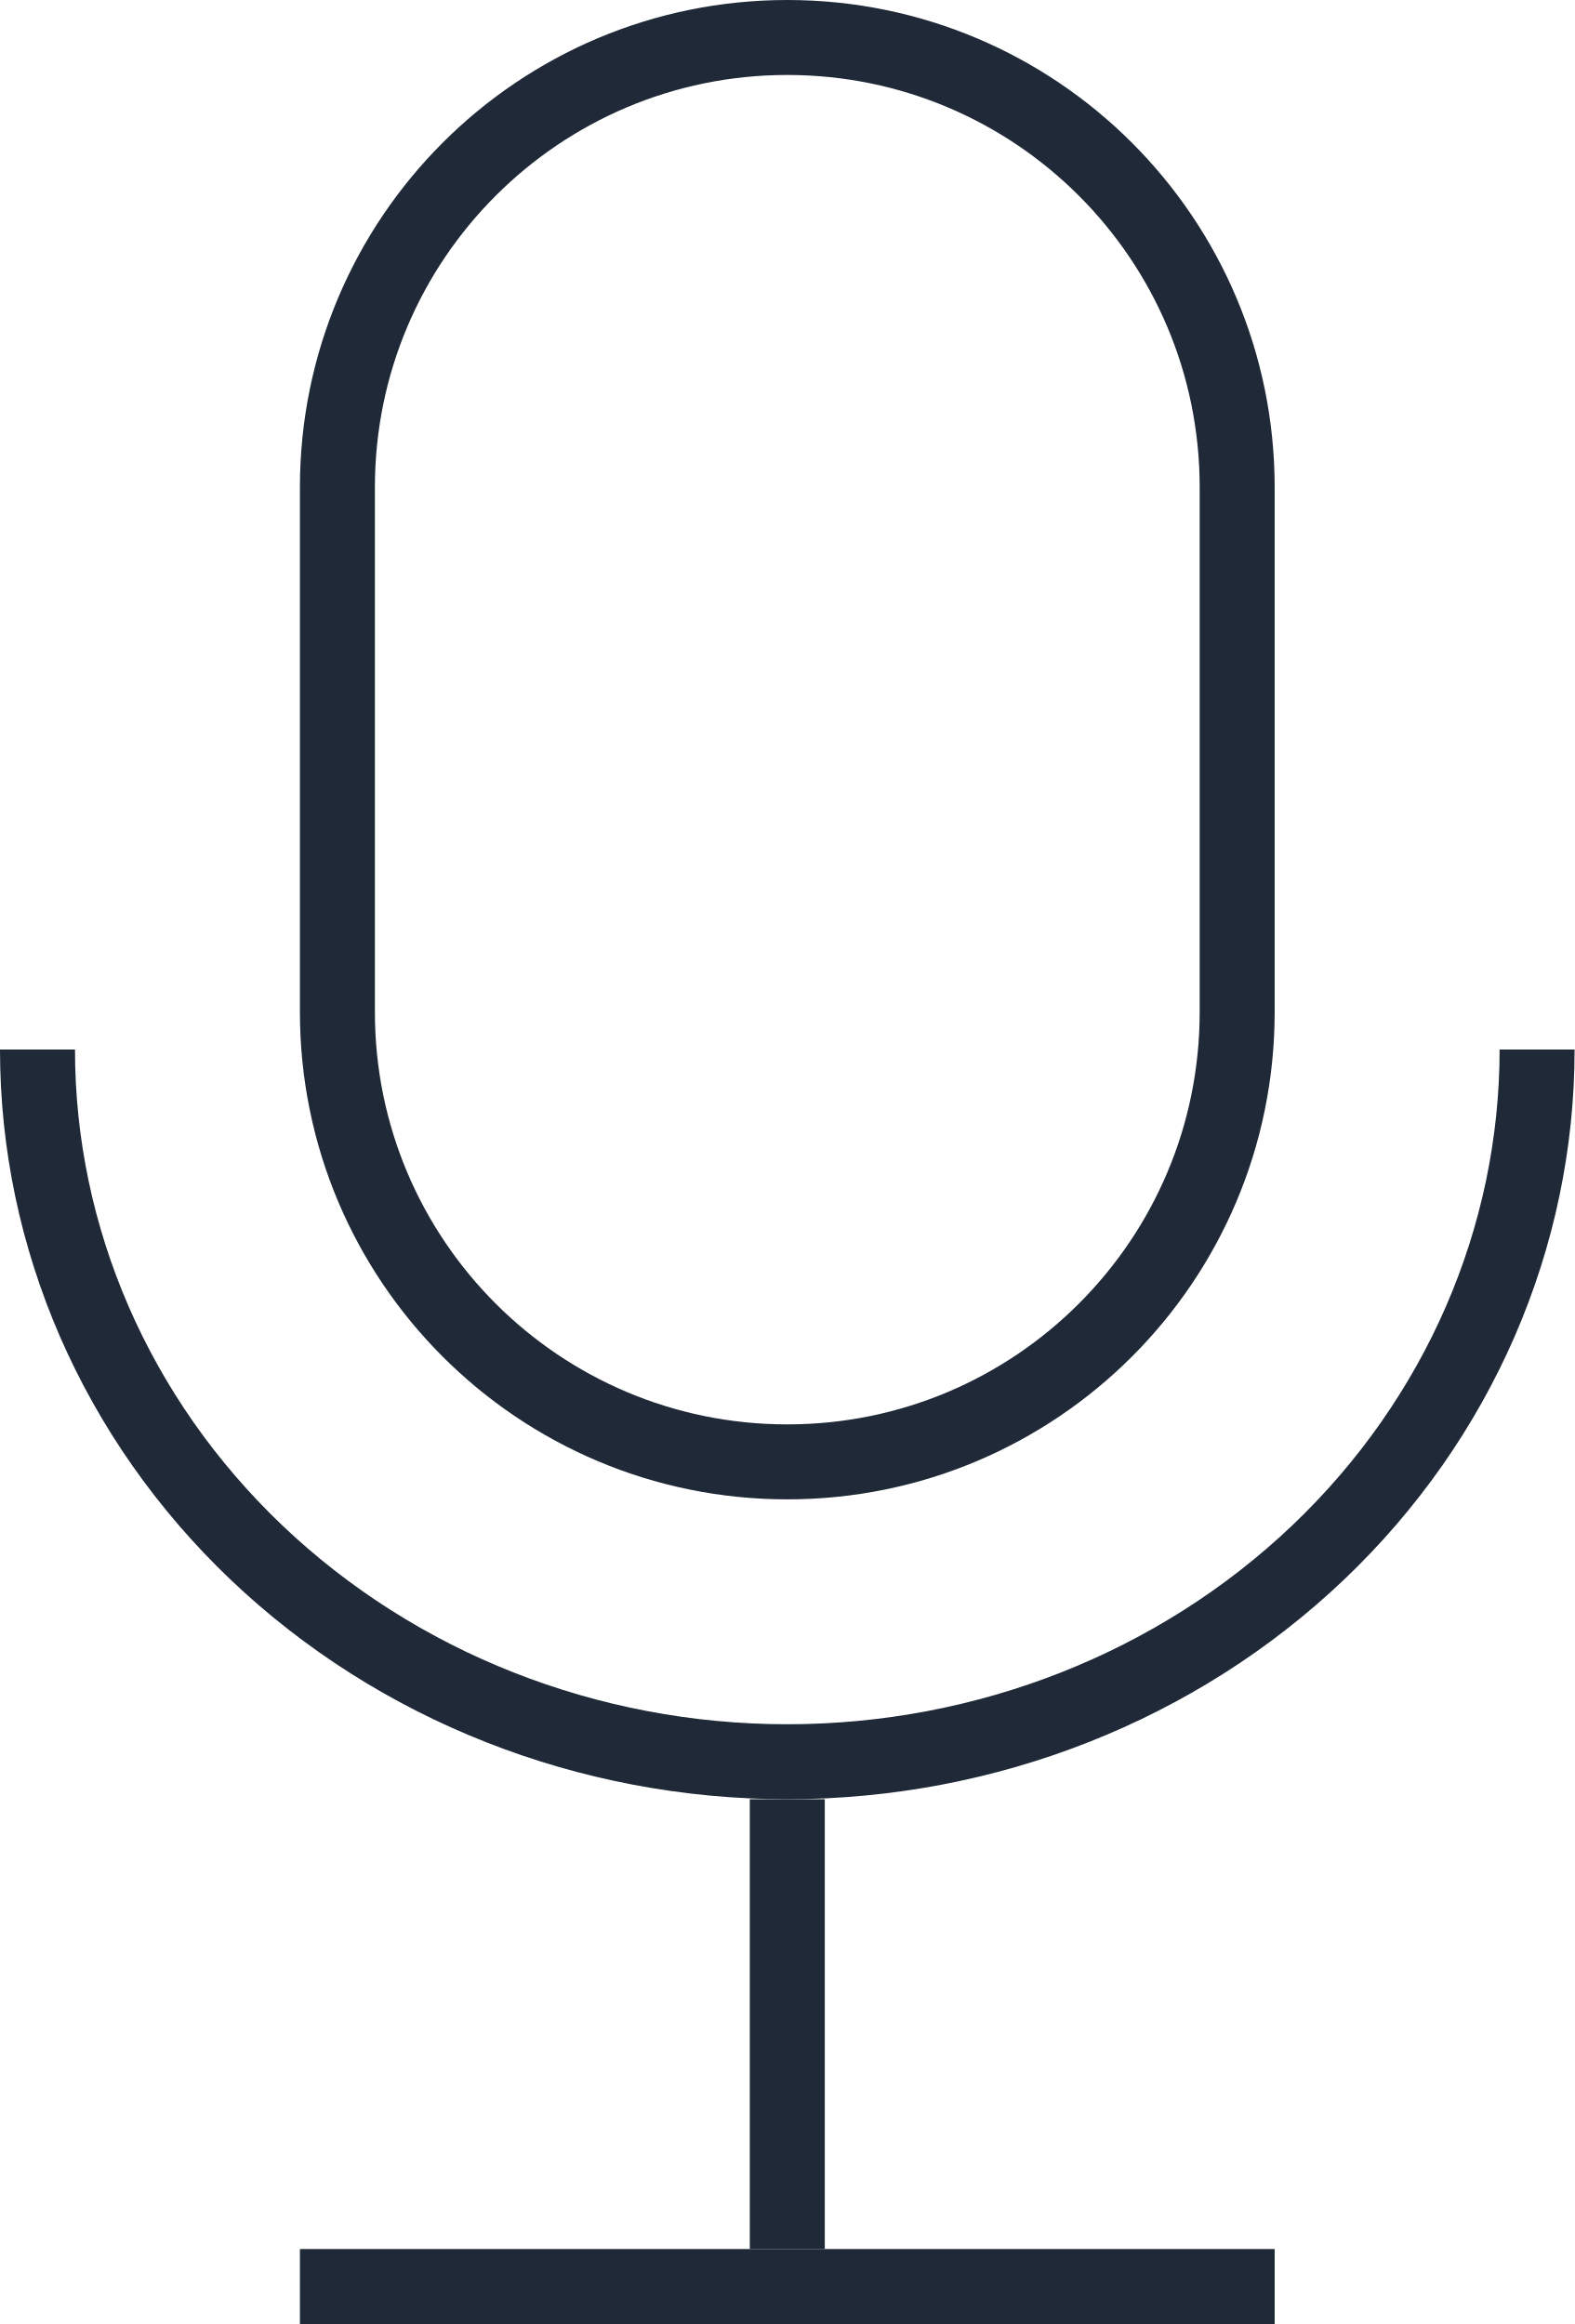
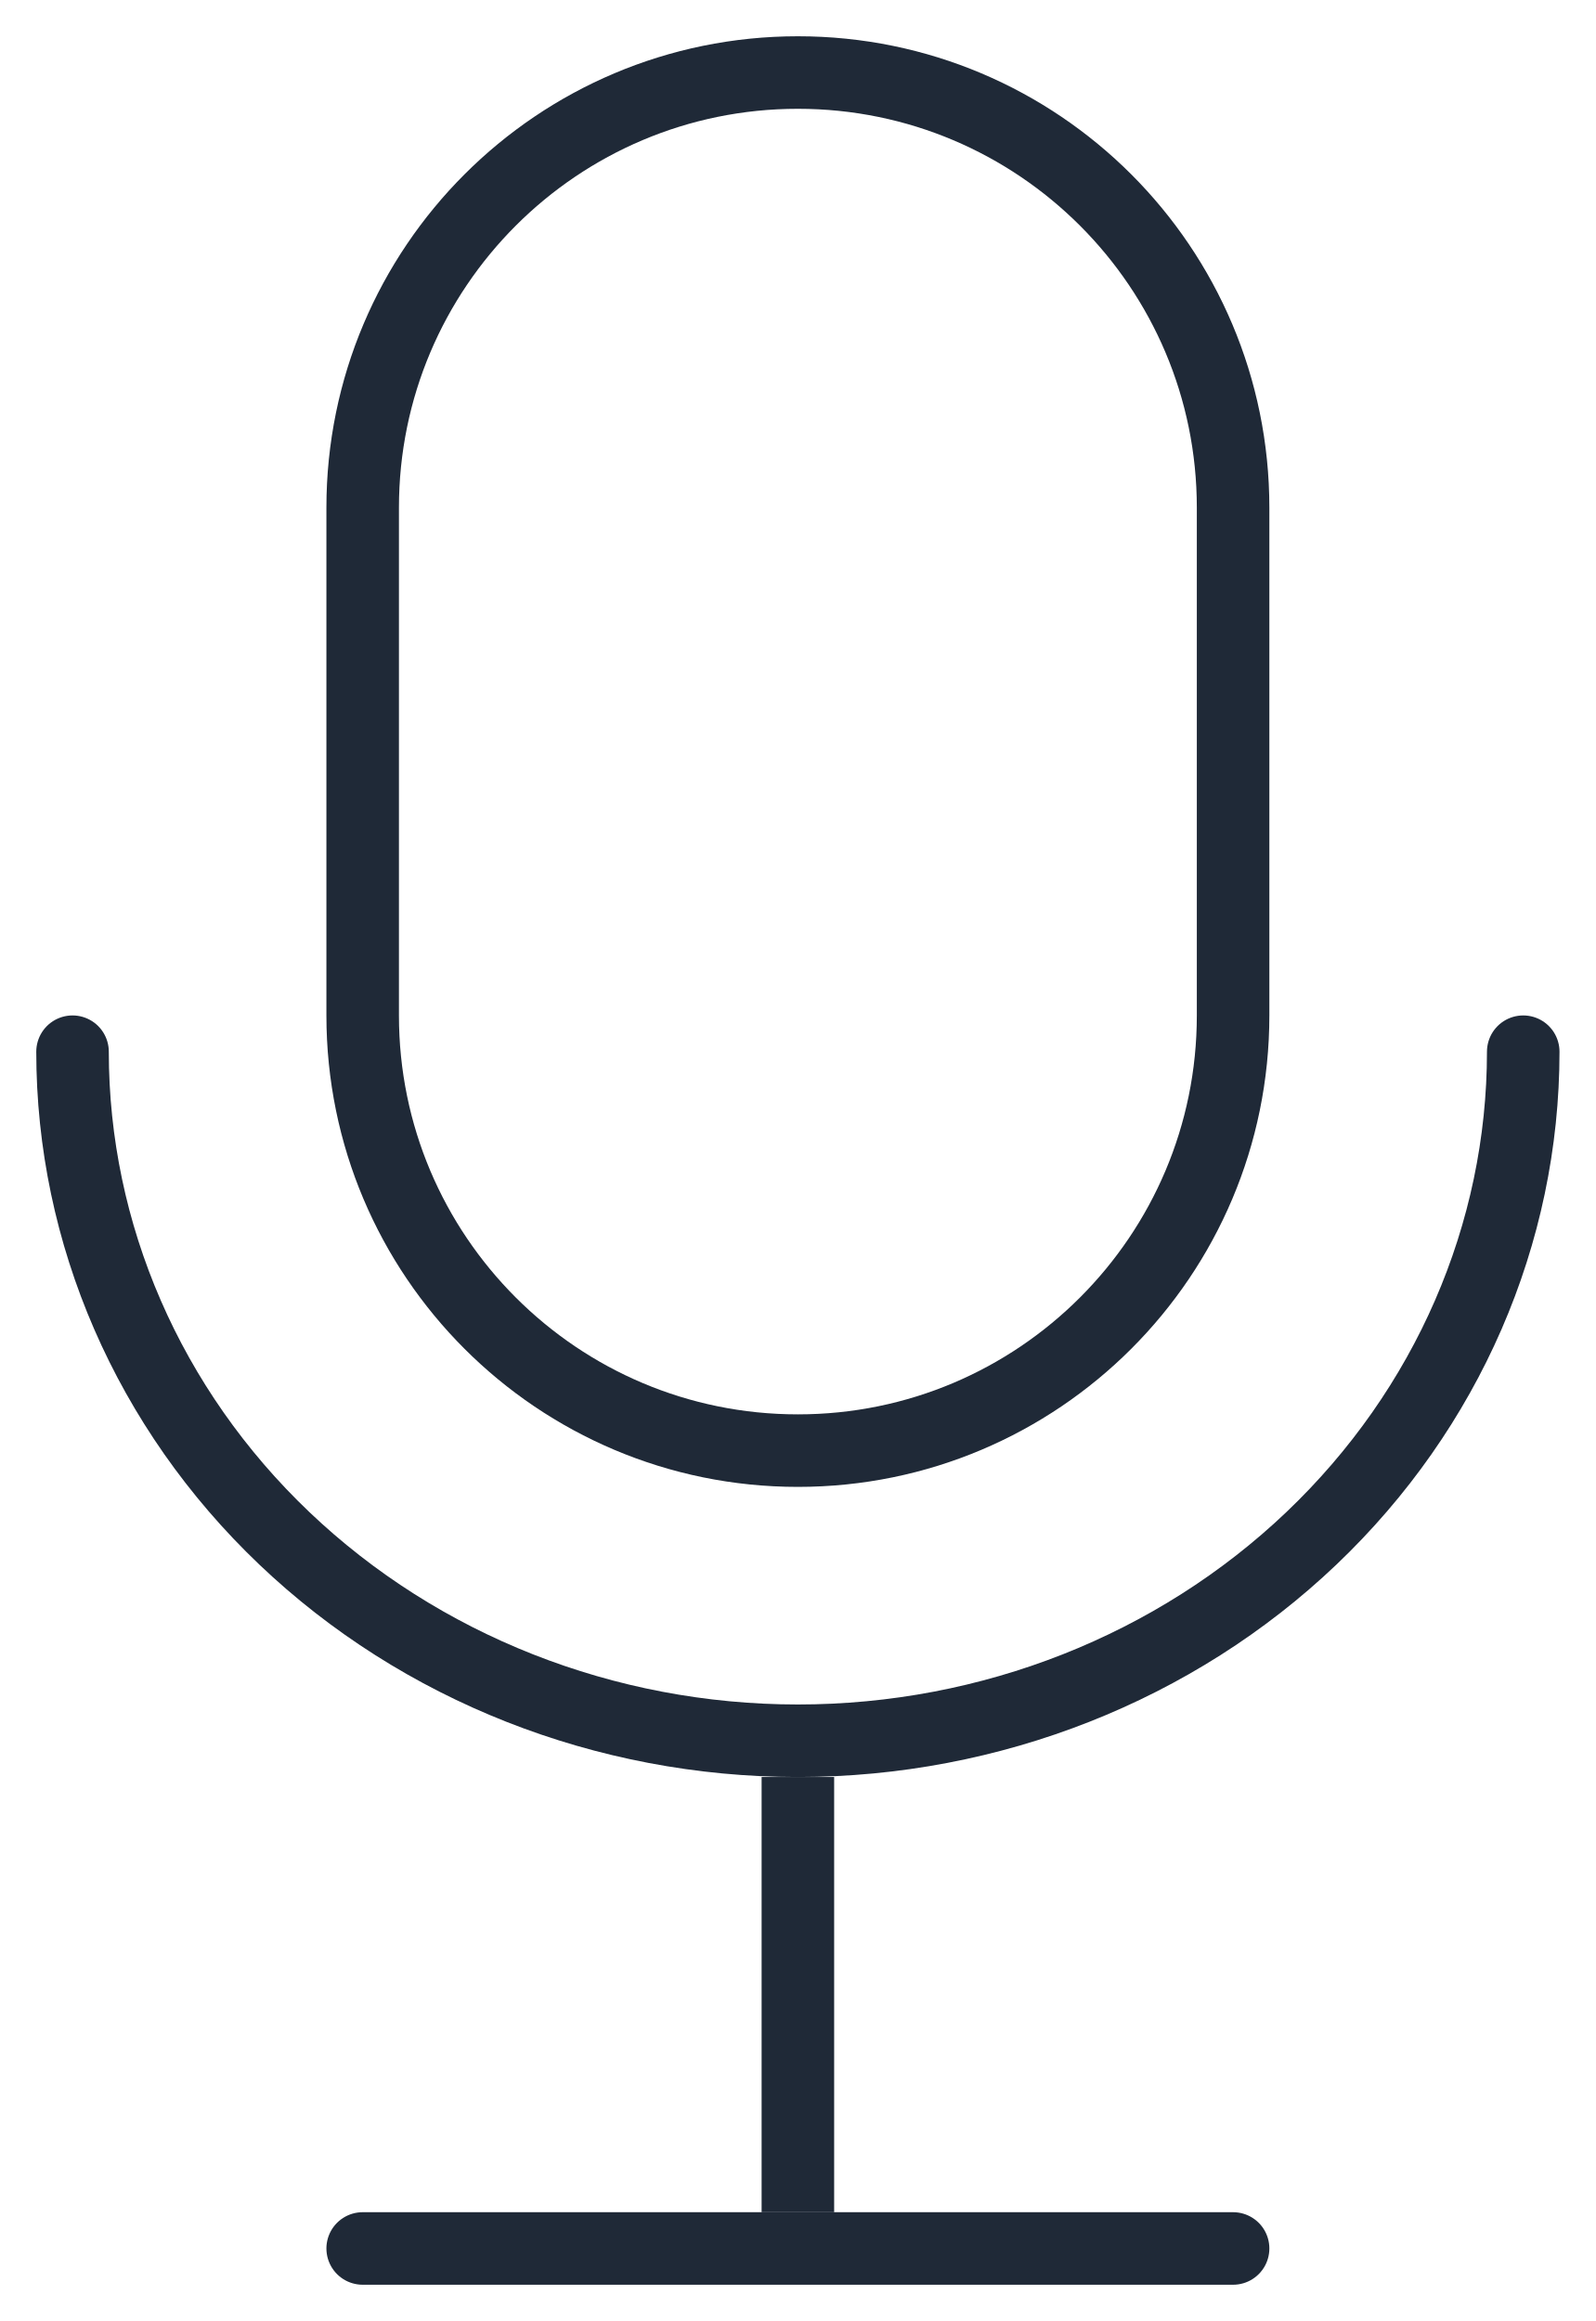
- <svg xmlns="http://www.w3.org/2000/svg" width="21" height="31" viewBox="0 0 21 31" fill="none">
-   <path d="M20.5 14C20.5 16.512 19.453 18.925 17.58 20.709C15.706 22.494 13.16 23.5 10.5 23.5C7.84 23.5 5.294 22.494 3.42 20.709C1.547 18.925 0.5 16.512 0.5 14" stroke="#1F2937" />
-   <rect x="4.5" y="0.5" width="12" height="19" rx="6" stroke="#1F2937" />
-   <line x1="4" y1="30.5" x2="17" y2="30.5" stroke="#1F2937" />
-   <line x1="10.5" y1="24" x2="10.5" y2="30" stroke="#1F2937" />
+ <svg xmlns="http://www.w3.org/2000/svg" width="22" height="32" viewBox="0 0 22 32" fill="none">
+   <path d="M21 14.5C21 17.012 19.953 19.425 18.08 21.209C16.206 22.994 13.66 24 11 24C8.34 24 5.794 22.994 3.92 21.209C2.047 19.425 1 17.012 1 14.5" stroke="#1F2937" stroke-linecap="round" />
+   <rect x="5" y="1" width="12" height="19" rx="6" stroke="#1F2937" />
+   <line x1="5" y1="31" x2="17" y2="31" stroke="#1F2937" stroke-linecap="round" />
+   <line x1="11" y1="24.5" x2="11" y2="30.5" stroke="#1F2937" />
</svg>
